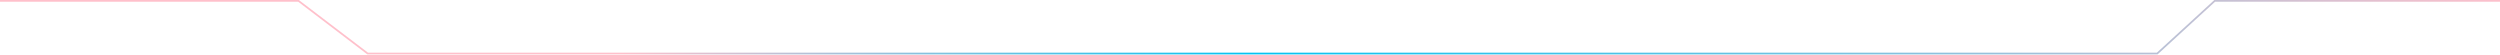
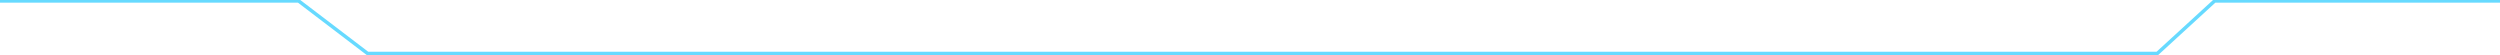
- <svg xmlns="http://www.w3.org/2000/svg" width="100%" height="100%" viewBox="0 0 1418.25 30.862">
-   <defs>
-     <linearGradient id="animatedGradient" x1="0%" y1="0%" x2="100%" y2="0%">
-       <stop offset="0%" stop-color="pink">
-         <animate attributeName="stop-color" values="hotpink;#03c3f2;hotpink;#03c3f2" dur="3s" repeatCount="indefinite" />
-       </stop>
-       <stop offset="25%" stop-color="pink">
-         <animate attributeName="stop-color" values="hotpink;#03c3f2;hotpink" dur="6s" repeatCount="indefinite" />
-       </stop>
-       <stop offset="50%" stop-color="#03c3f2">
-         <animate attributeName="stop-color" values="#03c3f2;hotpink;#03c3f2" dur="2s" repeatCount="indefinite" />
-       </stop>
-       <stop offset="100%" stop-color="pink">
-         <animate attributeName="stop-color" values="#03c3f2;hotpink;#03c3f2;hotpink" dur="0.11s" repeatCount="indefinite" />
-       </stop>
-     </linearGradient>
-   </defs>
-   <path class="lines" id="Path_1" data-name="Path 1" d="M302,220.327H471.353l39.213,29.862H1525.793l32.6-29.862H1720.25" transform="translate(-302 -219.827)" fill="none" stroke="url(#animatedGradient)" stroke-width="" />
+ <svg xmlns="http://www.w3.org/2000/svg" width="1418.25" height="30.862" viewBox="0 0 1418.25 30.862">
+   <style>
+     .path {
+       fill: none;
+       stroke: #67daff;
+       stroke-width: 2;
+       animation: filter-animation 10s infinite;
+     }
+ 
+     @keyframes filter-animation {
+       0% {stroke: #67daff; }
+       33% { stroke: hotpink; }
+       66% { stroke: #D8B706; }
+       100% { stroke: #67daff;  }
+     }
+   </style>
+   <g>
+     <path class="path" d="M302,220.327H471.353l39.213,29.862H1525.793l32.6-29.862H1720.25" transform="translate(-302 -219.827)" />
+   </g>
</svg>
